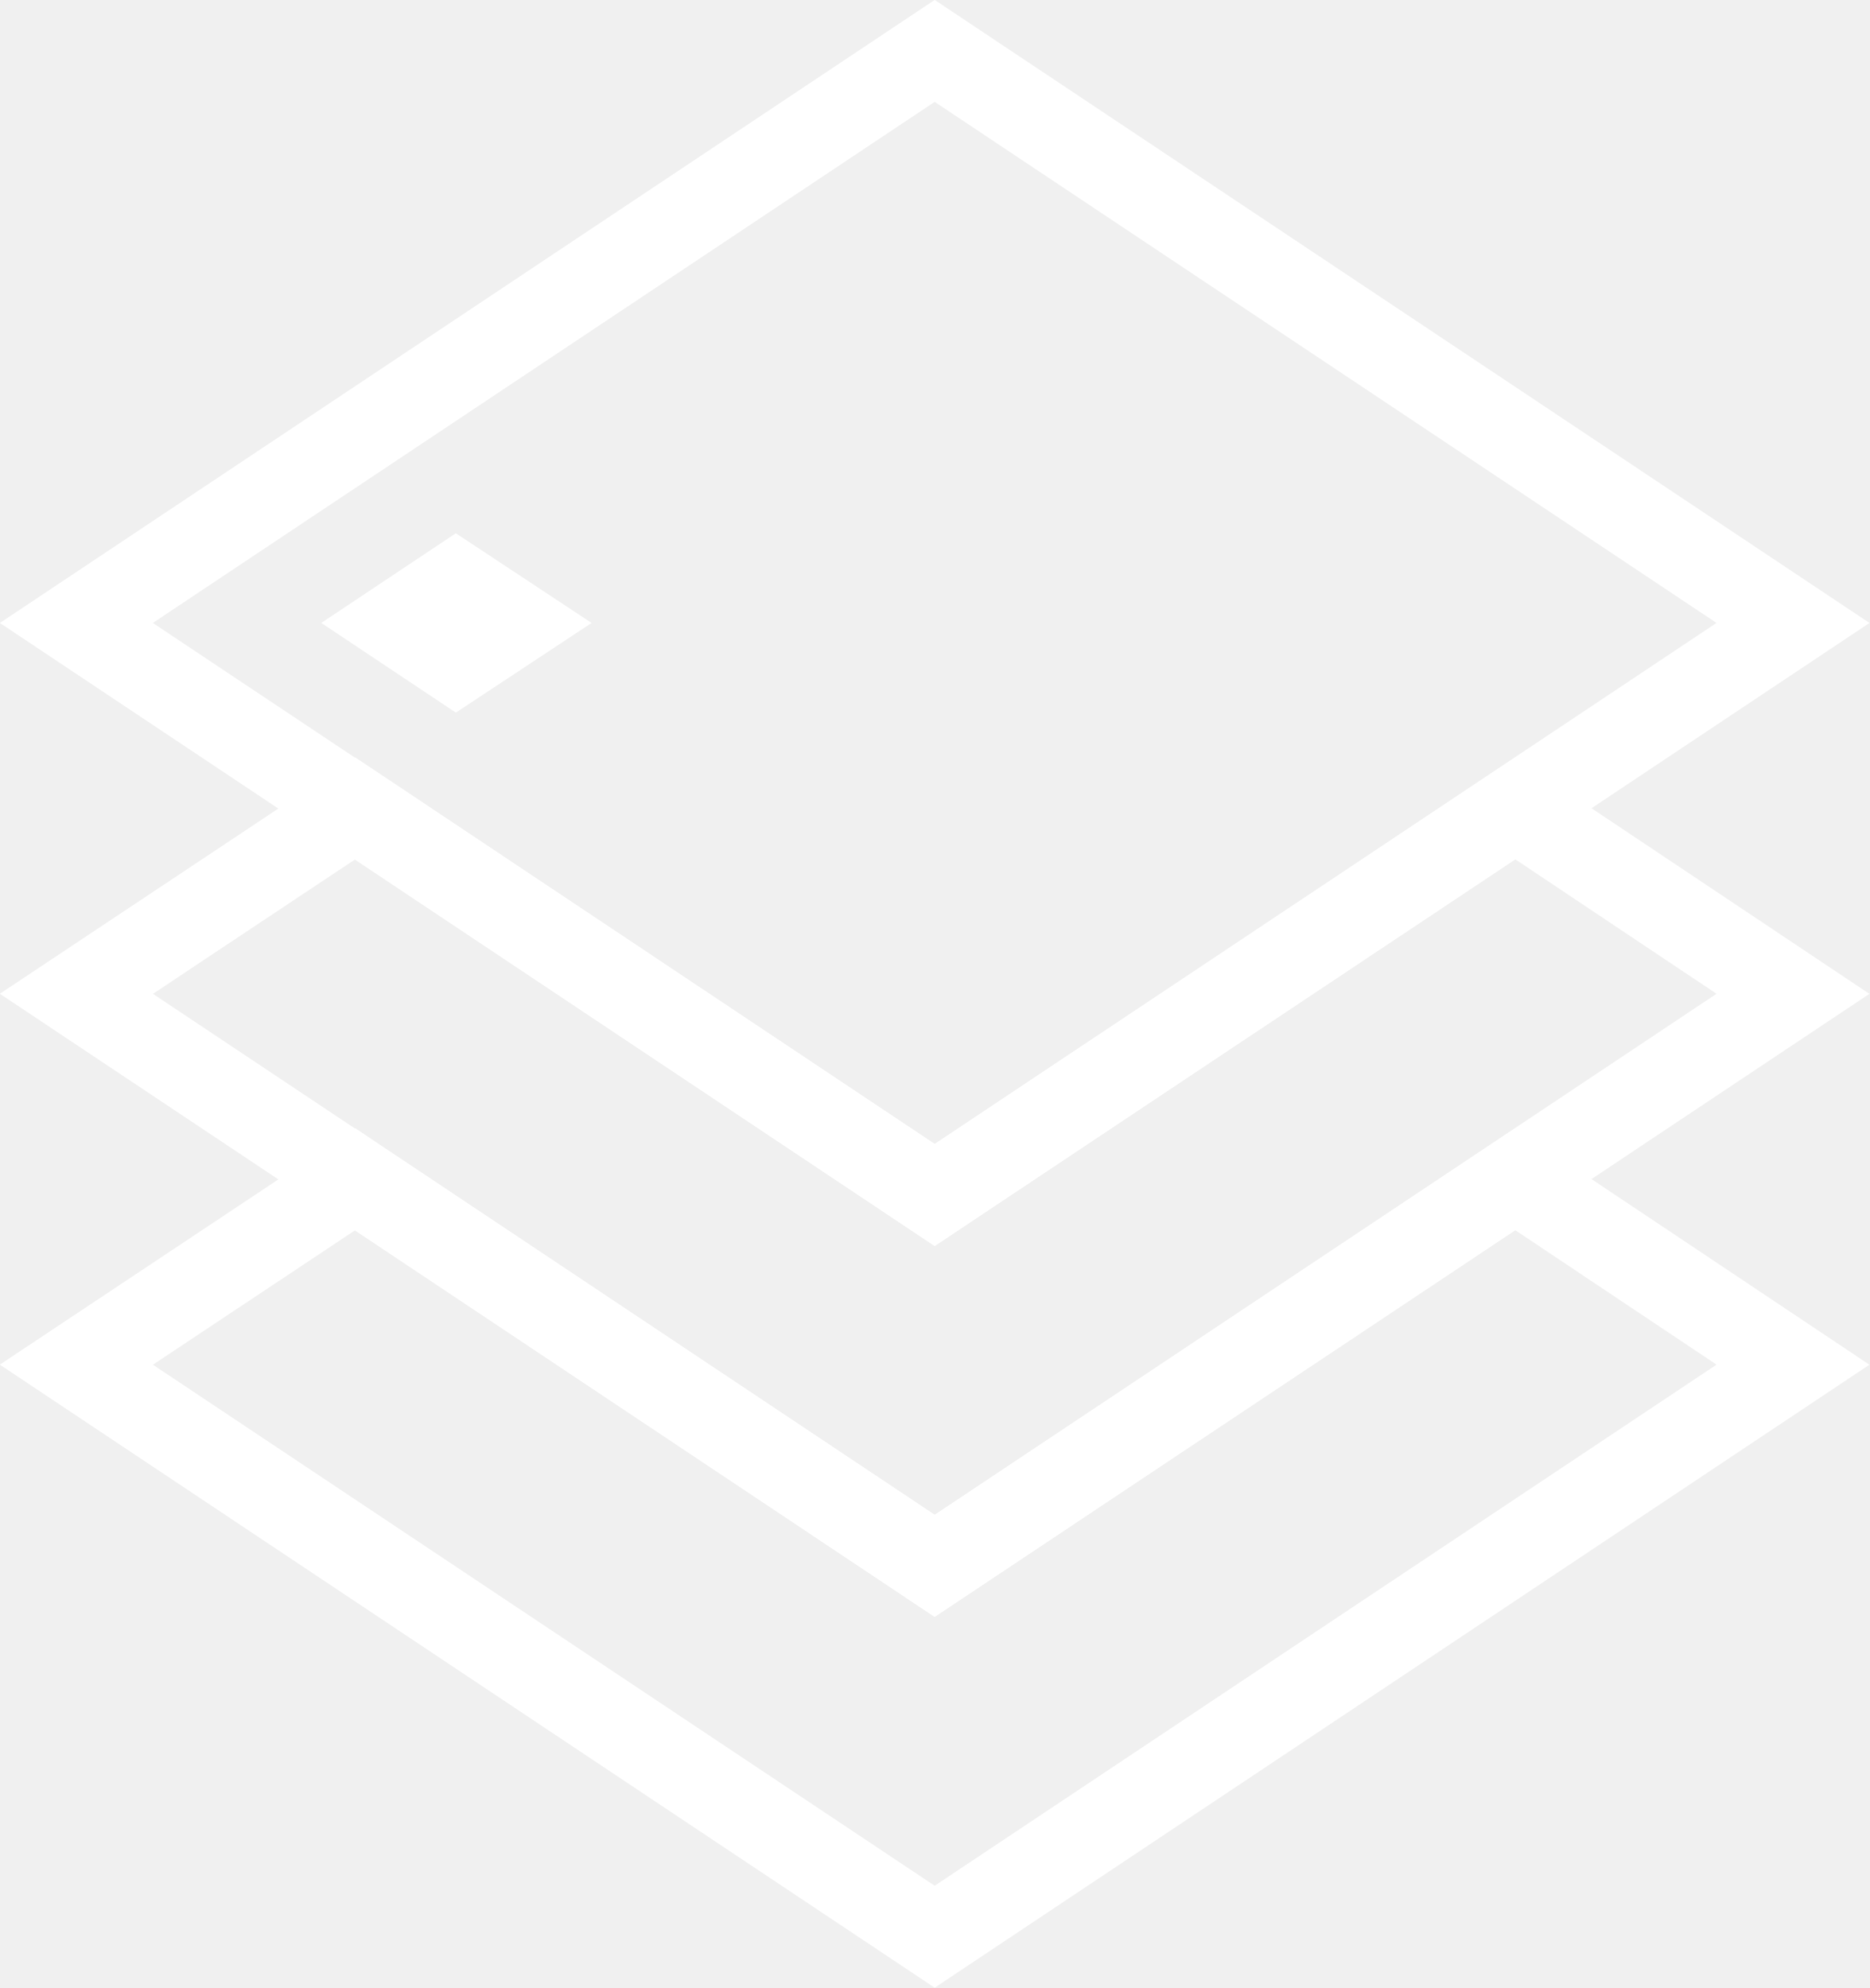
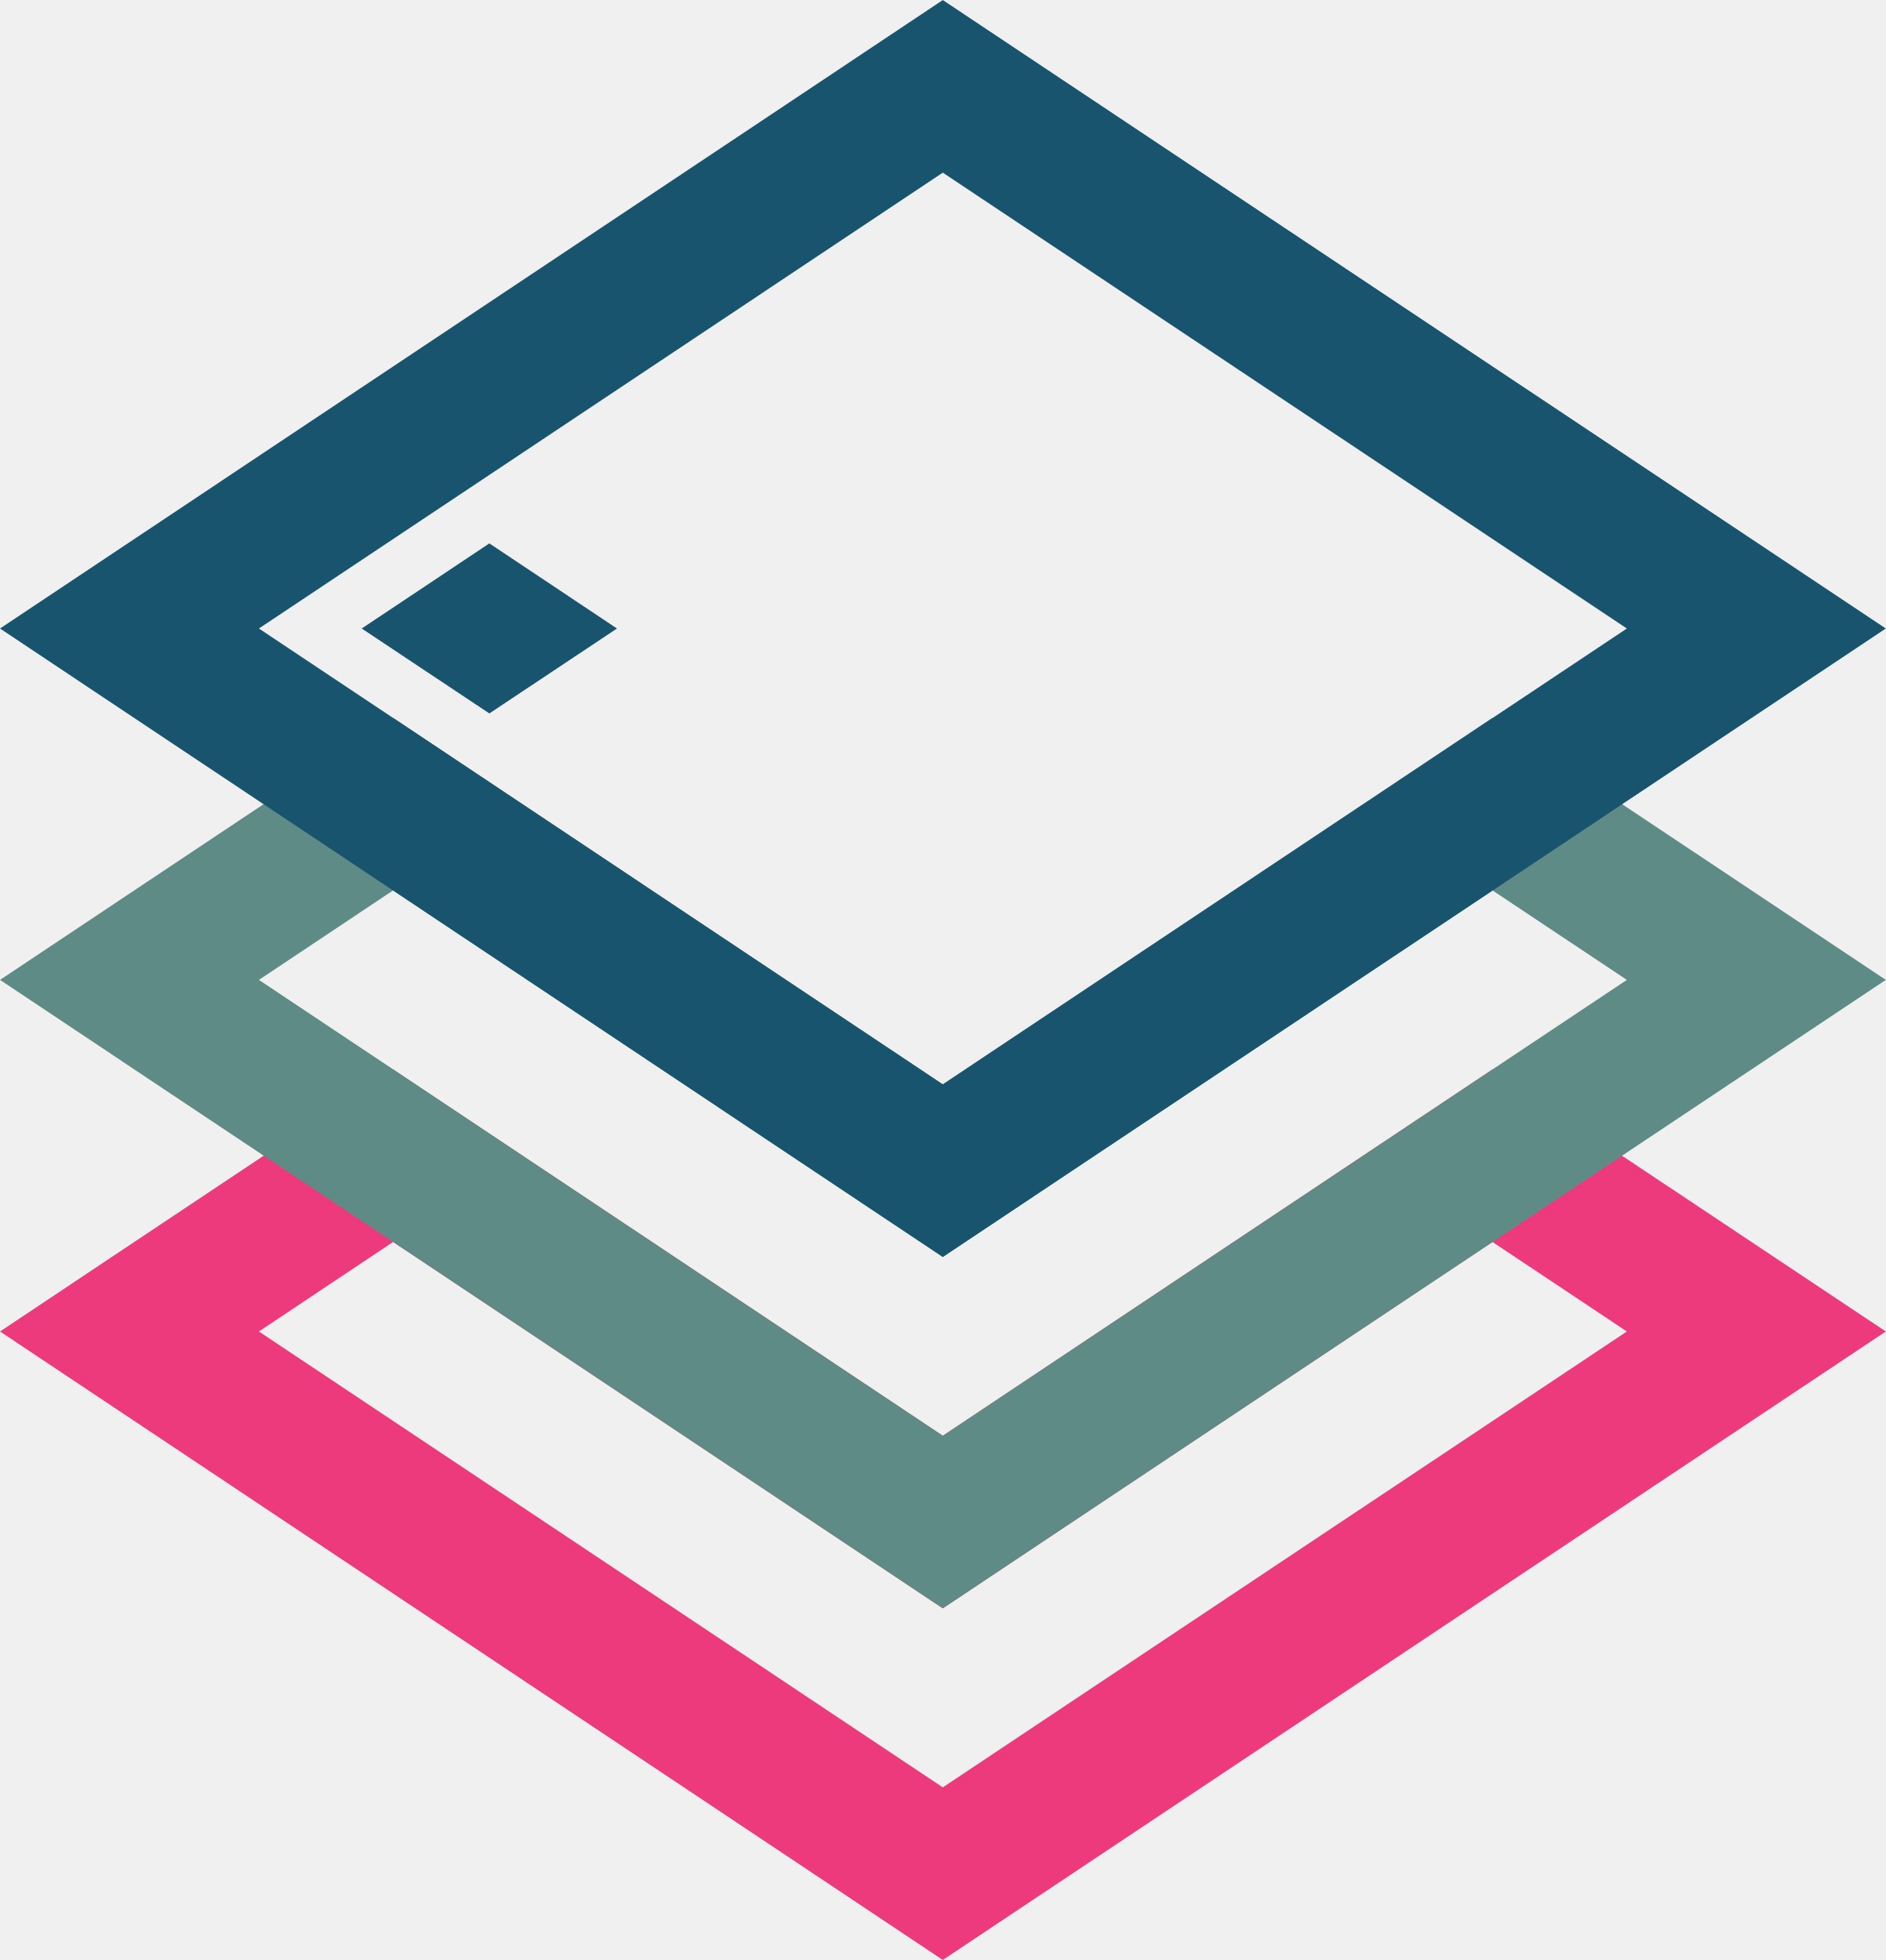
- <svg xmlns="http://www.w3.org/2000/svg" id="_レイヤー_1" data-name="レイヤー 1" viewBox="0 0 154.22 164.03">
+ <svg xmlns="http://www.w3.org/2000/svg" id="_レイヤー_2" data-name="レイヤー 2" viewBox="0 0 91.91 95.55">
  <defs>
    <style>
      .cls-1 {
+         stroke: #19546e;
+       }
+ 
+       .cls-1, .cls-2, .cls-3 {
        fill: none;
-         stroke: #fff;
        stroke-width: 7px;
      }
+ 
+       .cls-4 {
+         fill: #19546e;
+       }
+ 
      .cls-2 {
-         fill: #fff;
+         stroke: #5e8b85;
+       }
+ 
+       .cls-3 {
+         stroke: #ec3a7d;
      }
    </style>
  </defs>
-   <polygon class="cls-1" points="147.9,51.4 77.1,98.6 6.3,51.4 77.1,4.2 147.9,51.4" />
-   <polygon class="cls-2" points="48.8,51.4 37.6,58.8 26.5,51.4 37.6,44 48.8,51.4" />
-   <polygon class="cls-1" points="77.1,98.6 29.3,66.7 6.3,82 77.1,129.2 147.9,82 125,66.7 77.1,98.6" />
-   <polygon class="cls-1" points="77.1,129.2 29.3,97.3 6.3,112.6 77.1,159.8 147.9,112.6 125,97.3 77.1,129.2" />
+   <g id="_レイヤー_1-2" data-name="レイヤー 1">
+     <g>
+       <polygon class="cls-3" points="45.95 74.2 19.16 56.34 6.31 64.91 45.95 91.34 85.6 64.91 72.74 56.34 45.95 74.2" />
+       <polygon class="cls-2" points="45.95 57.07 19.16 39.2 6.31 47.77 45.95 74.2 85.6 47.77 72.74 39.2 45.95 57.07" />
+       <polygon class="cls-1" points="85.6 30.64 45.95 57.07 6.31 30.64 45.95 4.21 85.6 30.64" />
+       <polygon class="cls-4" points="30.07 30.64 23.85 34.78 17.63 30.64 23.85 26.49 30.07 30.64" />
+     </g>
+   </g>
</svg>
